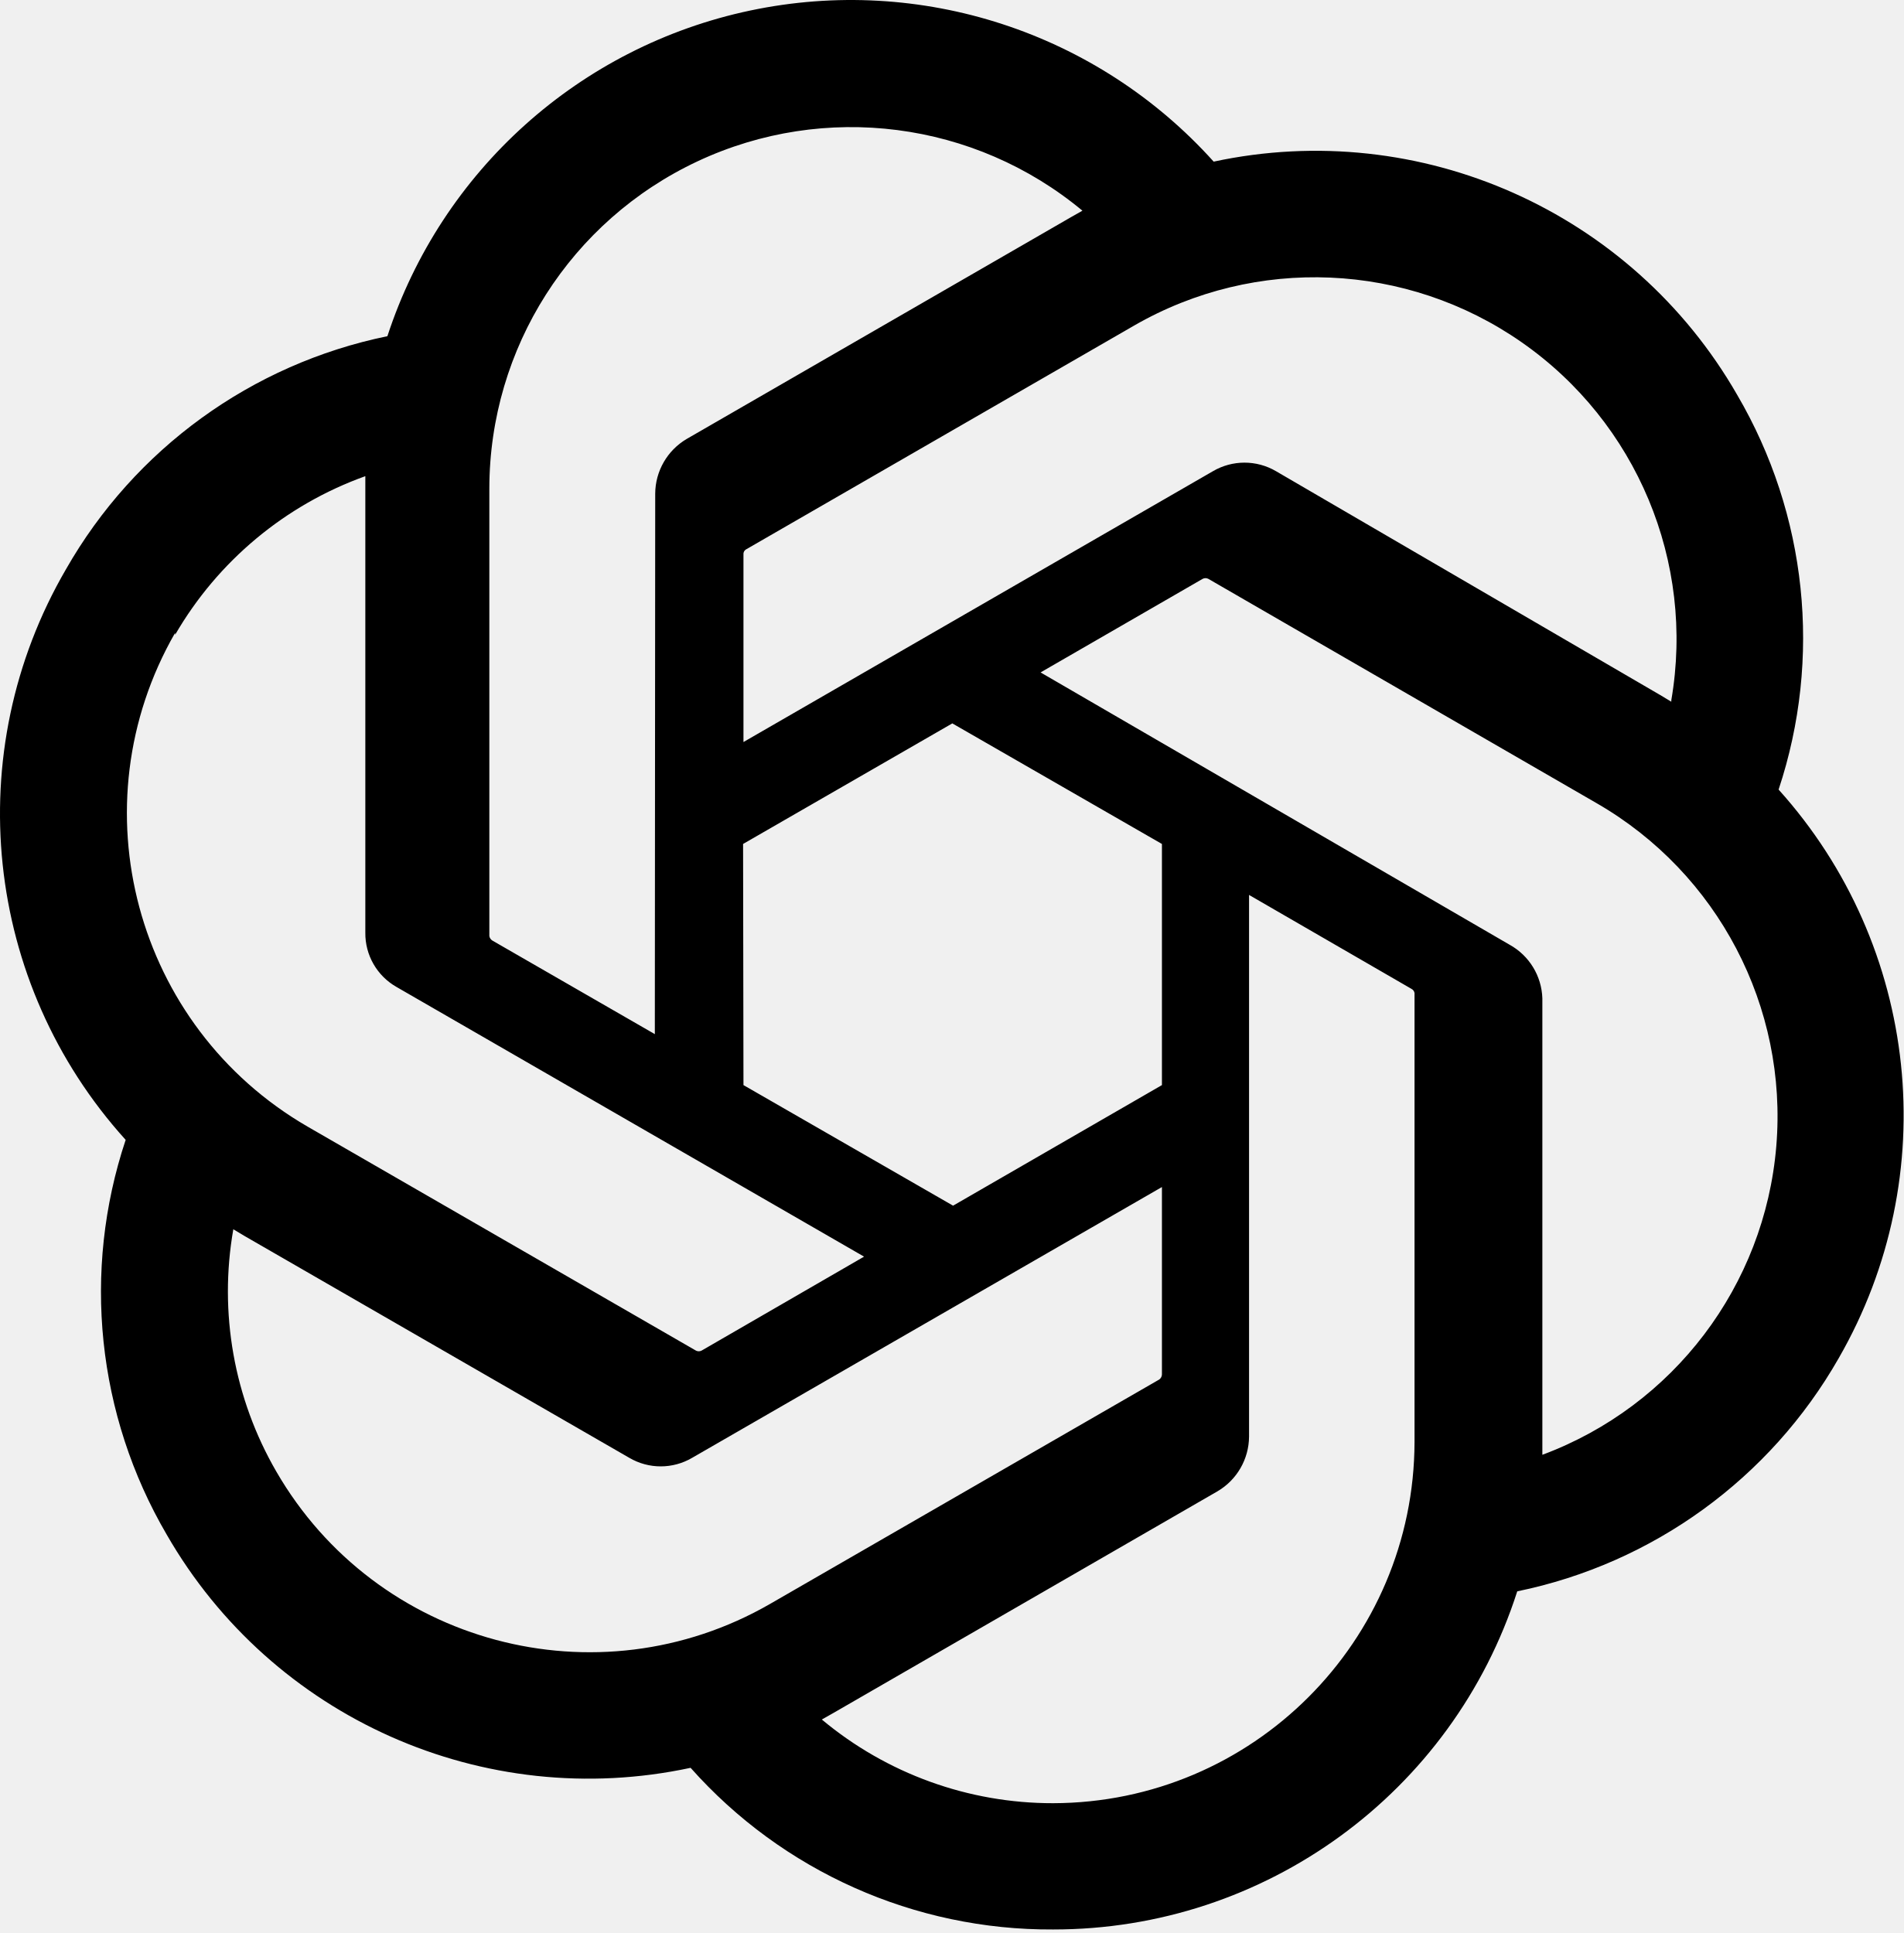
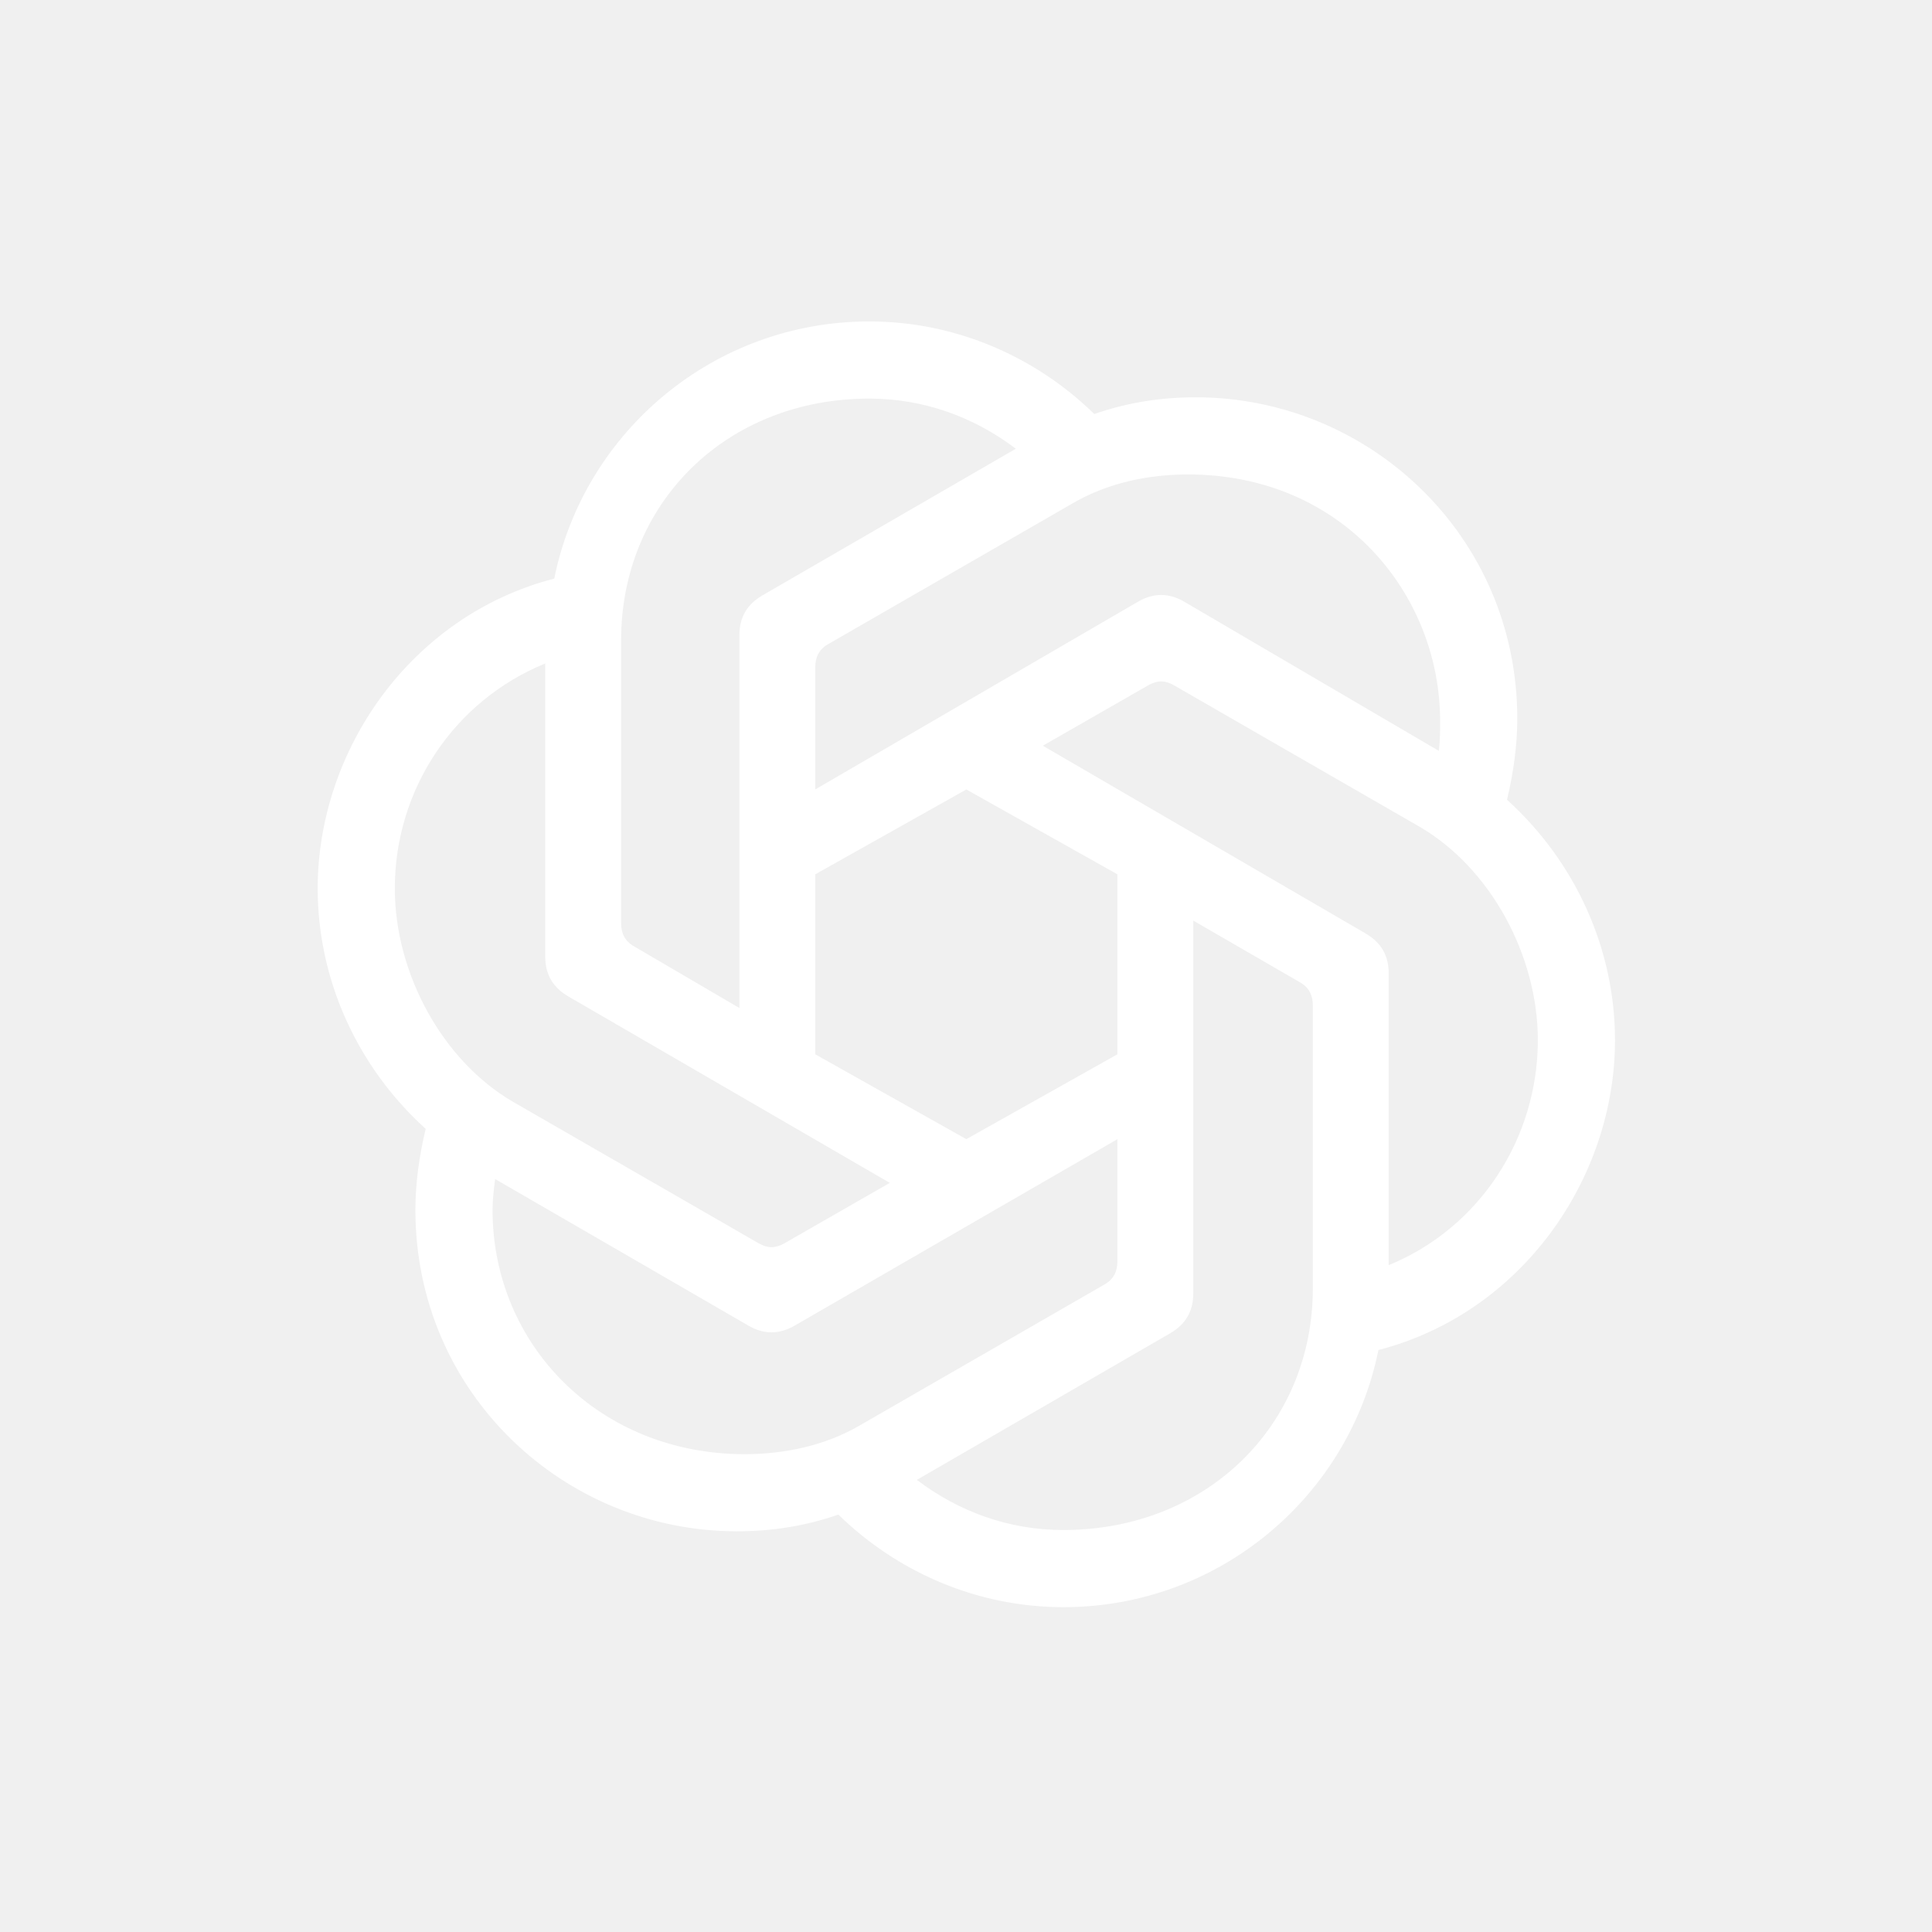
- <svg xmlns="http://www.w3.org/2000/svg" width="256" height="260" preserveAspectRatio="xMidYMid" viewBox="0 0 256 260">
-   <path fill="currentColor" d="M239.184 106.203a64.716 64.716 0 0 0-5.576-53.103C219.452 28.459 191 15.784 163.213 21.74A65.586 65.586 0 0 0 52.096 45.22a64.716 64.716 0 0 0-43.23 31.36c-14.31 24.602-11.061 55.634 8.033 76.74a64.665 64.665 0 0 0 5.525 53.102c14.174 24.65 42.644 37.324 70.446 31.36a64.72 64.72 0 0 0 48.754 21.744c28.481.025 53.714-18.361 62.414-45.481a64.767 64.767 0 0 0 43.229-31.36c14.137-24.558 10.875-55.423-8.083-76.483Zm-97.56 136.338a48.397 48.397 0 0 1-31.105-11.255l1.535-.87 51.67-29.825a8.595 8.595 0 0 0 4.247-7.367v-72.85l21.845 12.636c.218.111.37.32.409.563v60.367c-.056 26.818-21.783 48.545-48.601 48.601Zm-104.466-44.61a48.345 48.345 0 0 1-5.781-32.589l1.534.921 51.722 29.826a8.339 8.339 0 0 0 8.441 0l63.181-36.425v25.221a.87.87 0 0 1-.358.665l-52.335 30.184c-23.257 13.398-52.97 5.431-66.404-17.803ZM23.549 85.38a48.499 48.499 0 0 1 25.58-21.333v61.39a8.288 8.288 0 0 0 4.195 7.316l62.874 36.272-21.845 12.636a.819.819 0 0 1-.767 0L41.353 151.53c-23.211-13.454-31.171-43.144-17.804-66.405v.256Zm179.466 41.695-63.08-36.63L161.73 77.86a.819.819 0 0 1 .768 0l52.233 30.184a48.6 48.6 0 0 1-7.316 87.635v-61.391a8.544 8.544 0 0 0-4.4-7.213Zm21.742-32.69-1.535-.922-51.619-30.081a8.39 8.39 0 0 0-8.492 0L99.98 99.808V74.587a.716.716 0 0 1 .307-.665l52.233-30.133a48.652 48.652 0 0 1 72.236 50.391v.205ZM88.061 139.097l-21.845-12.585a.87.87 0 0 1-.41-.614V65.685a48.652 48.652 0 0 1 79.757-37.346l-1.535.87-51.67 29.825a8.595 8.595 0 0 0-4.246 7.367l-.051 72.697Zm11.868-25.58 28.138-16.217 28.188 16.218v32.434l-28.086 16.218-28.188-16.218-.052-32.434Z" />
+ <svg xmlns="http://www.w3.org/2000/svg" viewBox="0 0 721 721">
+   <path fill="#FFFFFF" d="M304.246 294.611V249.028C304.246 245.189 305.687 242.309 309.044 240.392L400.692 187.612C413.167 180.415 428.042 177.058 443.394 177.058C500.971 177.058 537.44 221.682 537.44 269.182C537.44 272.54 537.44 276.379 536.959 280.218L441.954 224.558C436.197 221.201 430.437 221.201 424.68 224.558L304.246 294.611ZM518.245 472.145V363.224C518.245 356.505 515.364 351.707 509.608 348.349L389.174 278.296L428.519 255.743C431.877 253.826 434.757 253.826 438.115 255.743L529.762 308.523C556.154 323.879 573.905 356.505 573.905 388.171C573.905 424.636 552.315 458.225 518.245 472.141V472.145ZM275.937 376.182L236.592 353.152C233.235 351.235 231.794 348.354 231.794 344.515V238.956C231.794 187.617 271.139 148.749 324.4 148.749C344.555 148.749 363.264 155.468 379.102 167.463L284.578 222.164C278.822 225.521 275.942 230.319 275.942 237.039V376.186L275.937 376.182ZM360.626 425.122L304.246 393.455V326.283L360.626 294.616L417.002 326.283V393.455L360.626 425.122ZM396.852 570.989C376.698 570.989 357.989 564.27 342.151 552.276L436.674 497.574C442.431 494.217 445.311 489.419 445.311 482.699V343.552L485.138 366.582C488.495 368.499 489.936 371.379 489.936 375.219V480.778C489.936 532.117 450.109 570.985 396.852 570.985V570.989ZM283.134 463.99L191.486 411.211C165.094 395.854 147.343 363.229 147.343 331.562C147.343 294.616 169.415 261.509 203.48 247.593V356.991C203.48 363.71 206.361 368.508 212.117 371.866L332.074 441.437L292.729 463.99C289.372 465.907 286.491 465.907 283.134 463.99ZM277.859 542.68C223.639 542.68 183.813 501.895 183.813 451.514C183.813 447.675 184.294 443.836 184.771 439.997L279.295 494.698C285.051 498.056 290.812 498.056 296.568 494.698L417.002 425.127V470.71C417.002 474.549 415.562 477.429 412.204 479.346L320.557 532.126C308.081 539.323 293.206 542.68 277.854 542.68H277.859ZM396.852 599.776C454.911 599.776 503.37 558.513 514.41 503.812C568.149 489.896 602.696 439.515 602.696 388.176C602.696 354.587 588.303 321.962 562.392 298.45C564.791 288.373 566.231 278.296 566.231 268.224C566.231 199.611 510.571 148.267 446.274 148.267C433.322 148.267 420.846 150.184 408.37 154.505C386.775 133.392 357.026 119.958 324.4 119.958C266.342 119.958 217.883 161.22 206.843 215.921C153.104 229.837 118.557 280.218 118.557 331.557C118.557 365.146 132.95 397.771 158.861 421.283C156.462 431.36 155.022 441.437 155.022 451.51C155.022 520.123 210.682 571.466 274.978 571.466C287.931 571.466 300.407 569.549 312.883 565.228C334.473 586.341 364.222 599.776 396.852 599.776Z" />
</svg>
